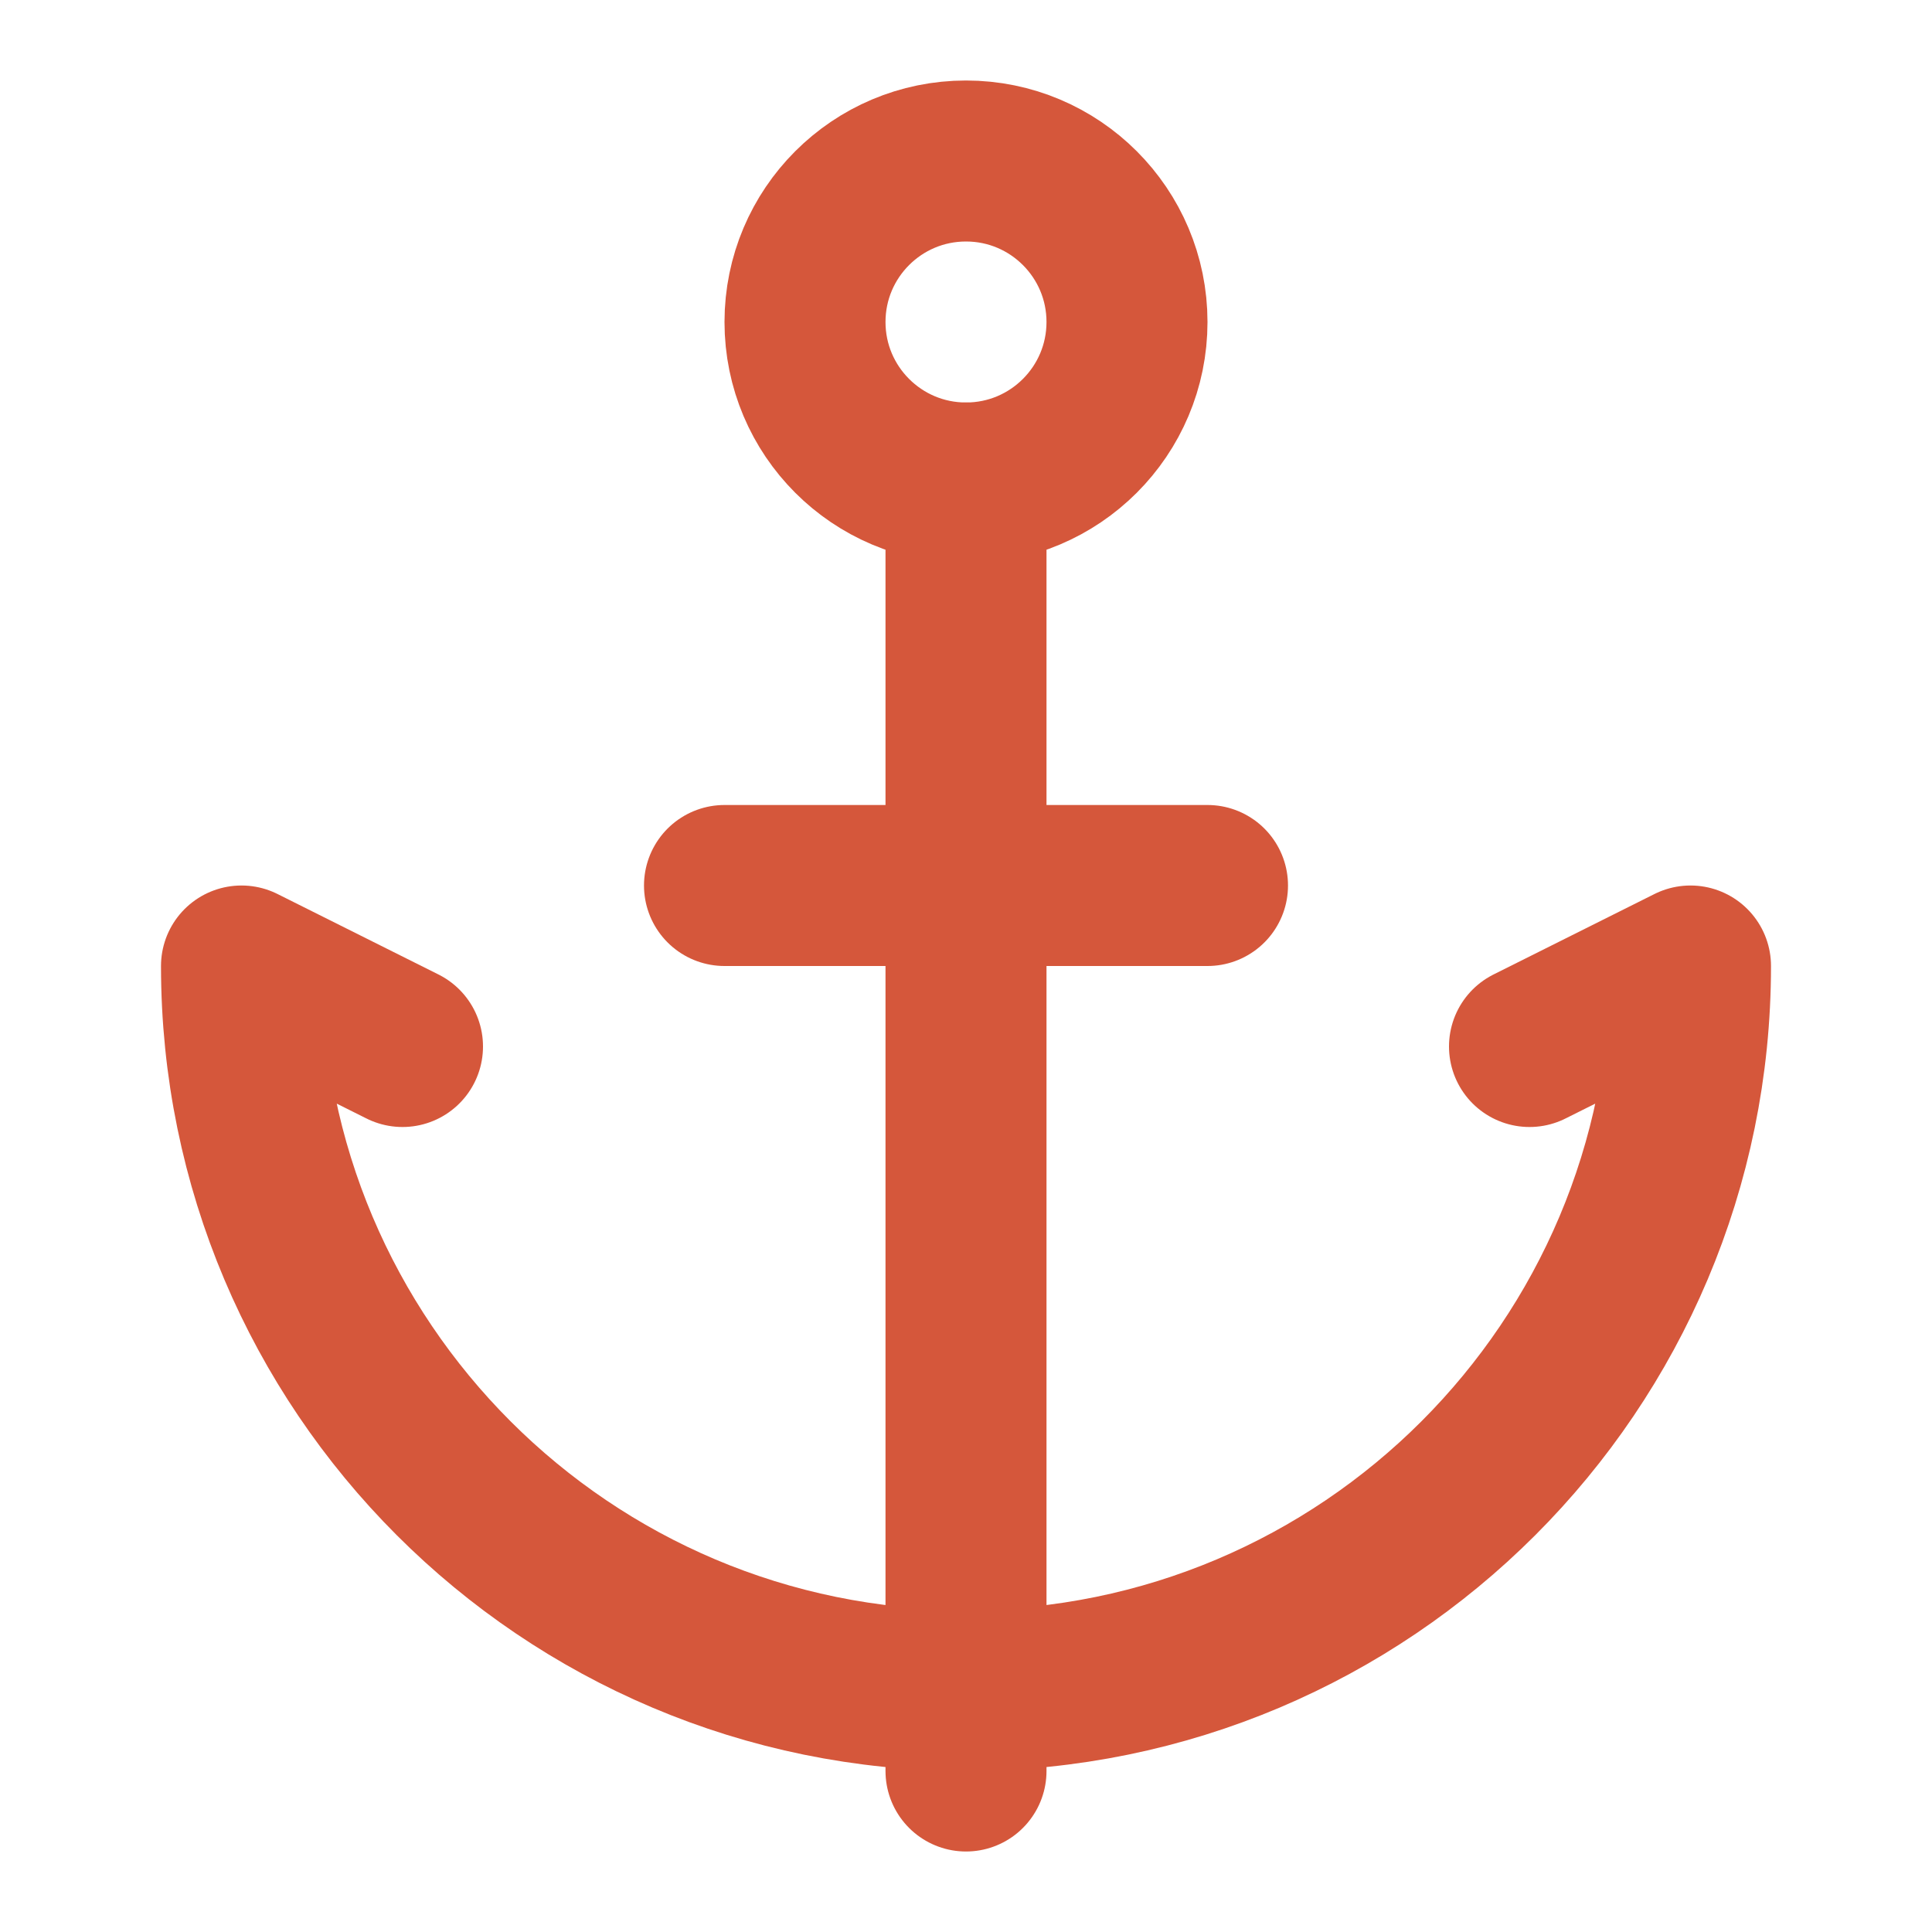
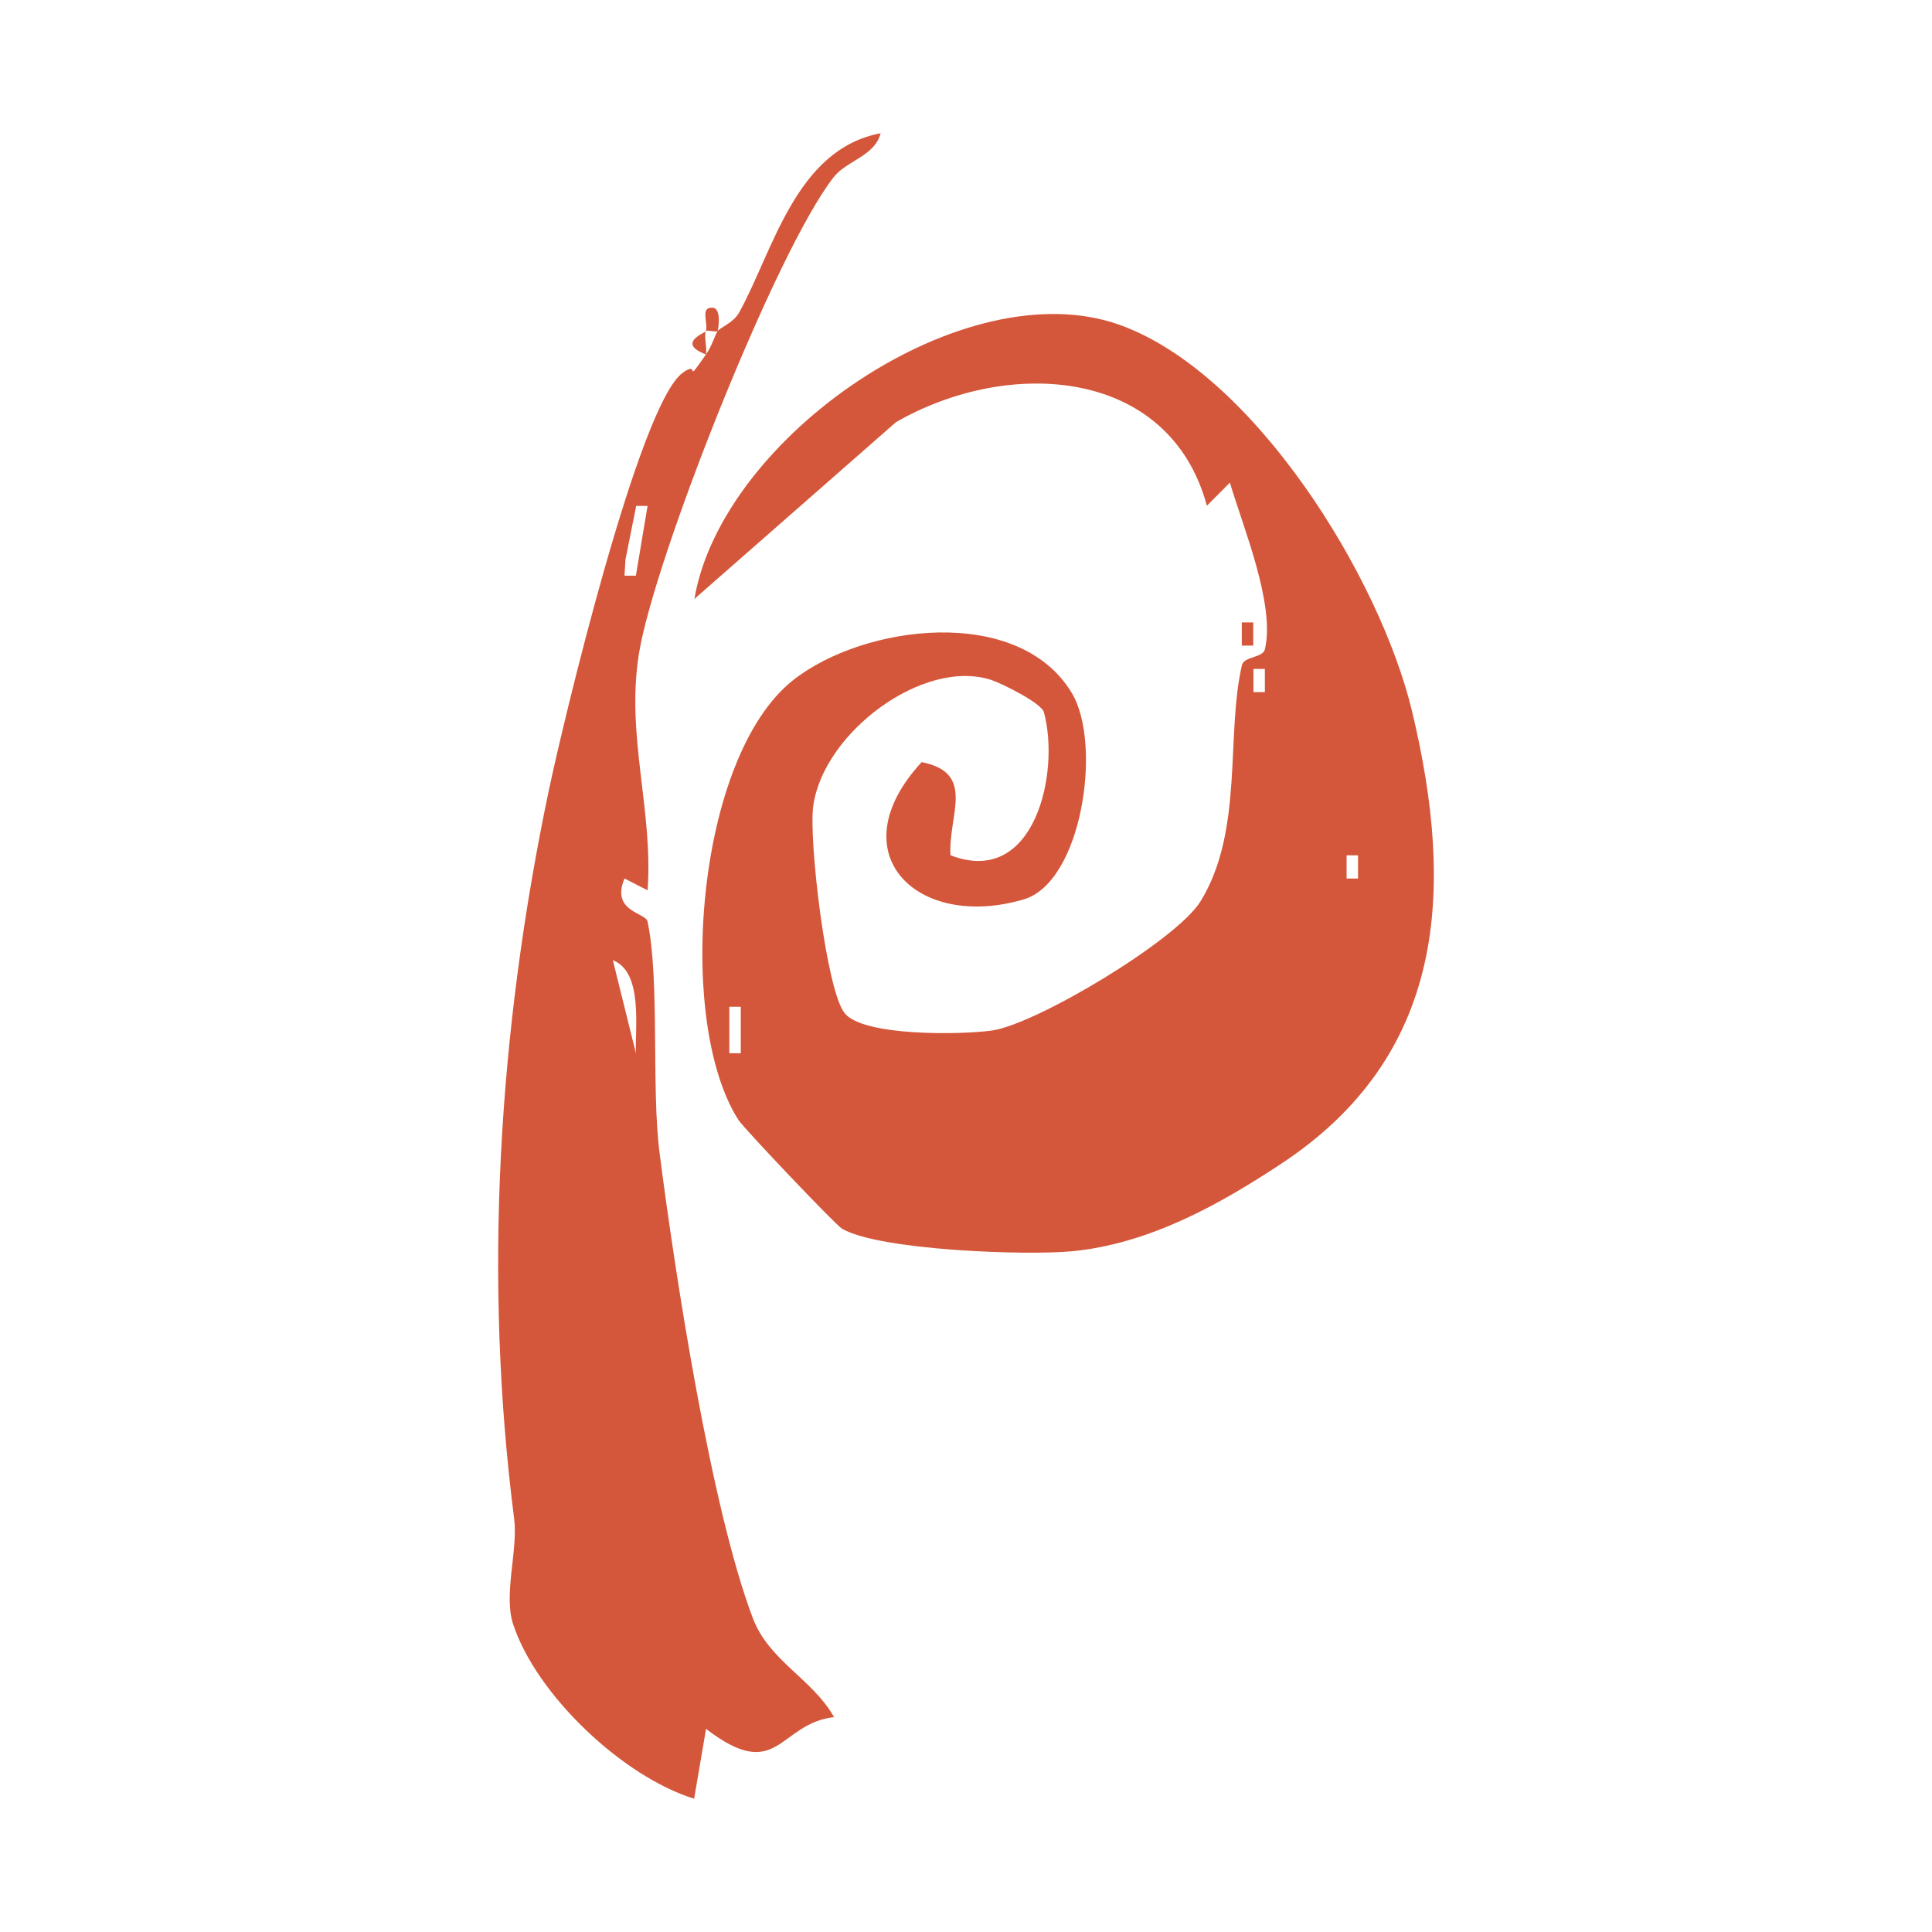
- <svg xmlns="http://www.w3.org/2000/svg" viewBox="0 0 24 24" fill="none" stroke="#d5573b" stroke-width="2" stroke-linecap="round" stroke-linejoin="round">
-   <path d="M12 6v16" />
-   <path d="m19 13 2-1a9 9 0 0 1-18 0l2 1" />
-   <path d="M9 11h6" />
-   <circle cx="12" cy="4" r="2" />
+ <svg xmlns="http://www.w3.org/2000/svg" viewBox="-114.99 -491.16 515.78 515.78">
+   <path d="M261.99-301.23C253.41-337.07 219.84-391.50 183.98-404.41C142.49-419.32 77.70-374.48 70.39-331.26L124.21-378.46C154.49-395.85 197.24-393.02 207.21-356.14L213.35-362.32C216.82-350.54 225.51-329.81 222.70-317.83C222.15-315.49 217.09-315.95 216.56-313.58C212.21-294.52 217.08-269.33 205.50-250.52C199.07-240.09 161.55-217.68 149.80-216.04C141.40-214.88 115.61-214.49 110.55-220.62C105.58-226.63 100.87-267.06 102.12-276.01C104.85-295.65 131.58-315.53 149.63-309.64C152.42-308.74 163-303.48 163.68-301.06C168.10-285.12 161.31-254.07 138.76-262.84C138.10-273.52 145.69-284.81 131.06-287.70C108.54-263.30 129.91-242.65 158.33-251.06C173.87-255.66 179.32-292.53 171.16-306.13C156.96-329.80 115.53-324.46 96.71-309.55C70.81-289.03 65.31-218.54 82.13-192.20C83.60-189.90 108.08-164.14 109.81-163.13C119.80-157.35 159.01-155.92 171.38-157.13C192.06-159.17 210.89-169.78 227.19-180.57C270.69-209.35 273.56-252.93 261.99-301.24M82.77-209.98L79.72-209.98L79.72-222.39L82.77-222.39M222.69-306.38L219.64-306.38L219.64-312.57L222.69-312.57M247.56-256.63L244.51-256.63L244.51-262.82L247.56-262.82M85.97-59.22C74.82-88.69 65.22-151.04 61.07-183.57C58.87-200.84 61.19-229.65 57.87-245.19C57.37-247.53 48.02-247.76 51.73-256.63L57.90-253.48C59.41-275.10 52.10-294.58 55.56-316.50C59.52-341.51 92.12-424.19 107.62-443.92C111.02-448.25 118.55-449.49 120.11-455.59C97.41-451.32 91.40-424.10 82.35-407.75C80.77-404.90 77.14-403.69 76.58-402.75C75.58-401.09 75.22-399.05 73.47-396.53C67.28-387.63 72.30-395.26 67.25-391.62C55.63-383.22 35.32-298.22 31.51-280.08C18.02-215.84 14.04-149.85 22.27-85.73C23.34-77.38 19.40-65.54 21.97-57.64C28.16-38.68 51.34-16.81 70.32-10.96L73.50-29.61C92.78-14.79 92.78-31.04 107.67-32.75C101.92-42.97 90.32-47.71 85.97-59.22M51.99-341.77L54.85-356.10L57.89-356.10L54.77-337.47L51.73-337.47M54.78-209.98L48.62-234.82C56.73-231.67 54.52-216.87 54.78-209.98M76.58-402.76C76.97-404.18 77.51-409.23 75.02-409.01C71.96-409.06 74.08-405.01 73.47-402.76C73.67-403.13 76.48-402.41 76.58-402.76M73.47-402.76C73.35-402.32 65.44-399.59 73.47-396.54C73.81-398.42 72.88-401.68 73.47-402.76M219.58-318.81L219.58-325L216.53-325L216.53-318.81" fill="#d5573b" />
</svg>
